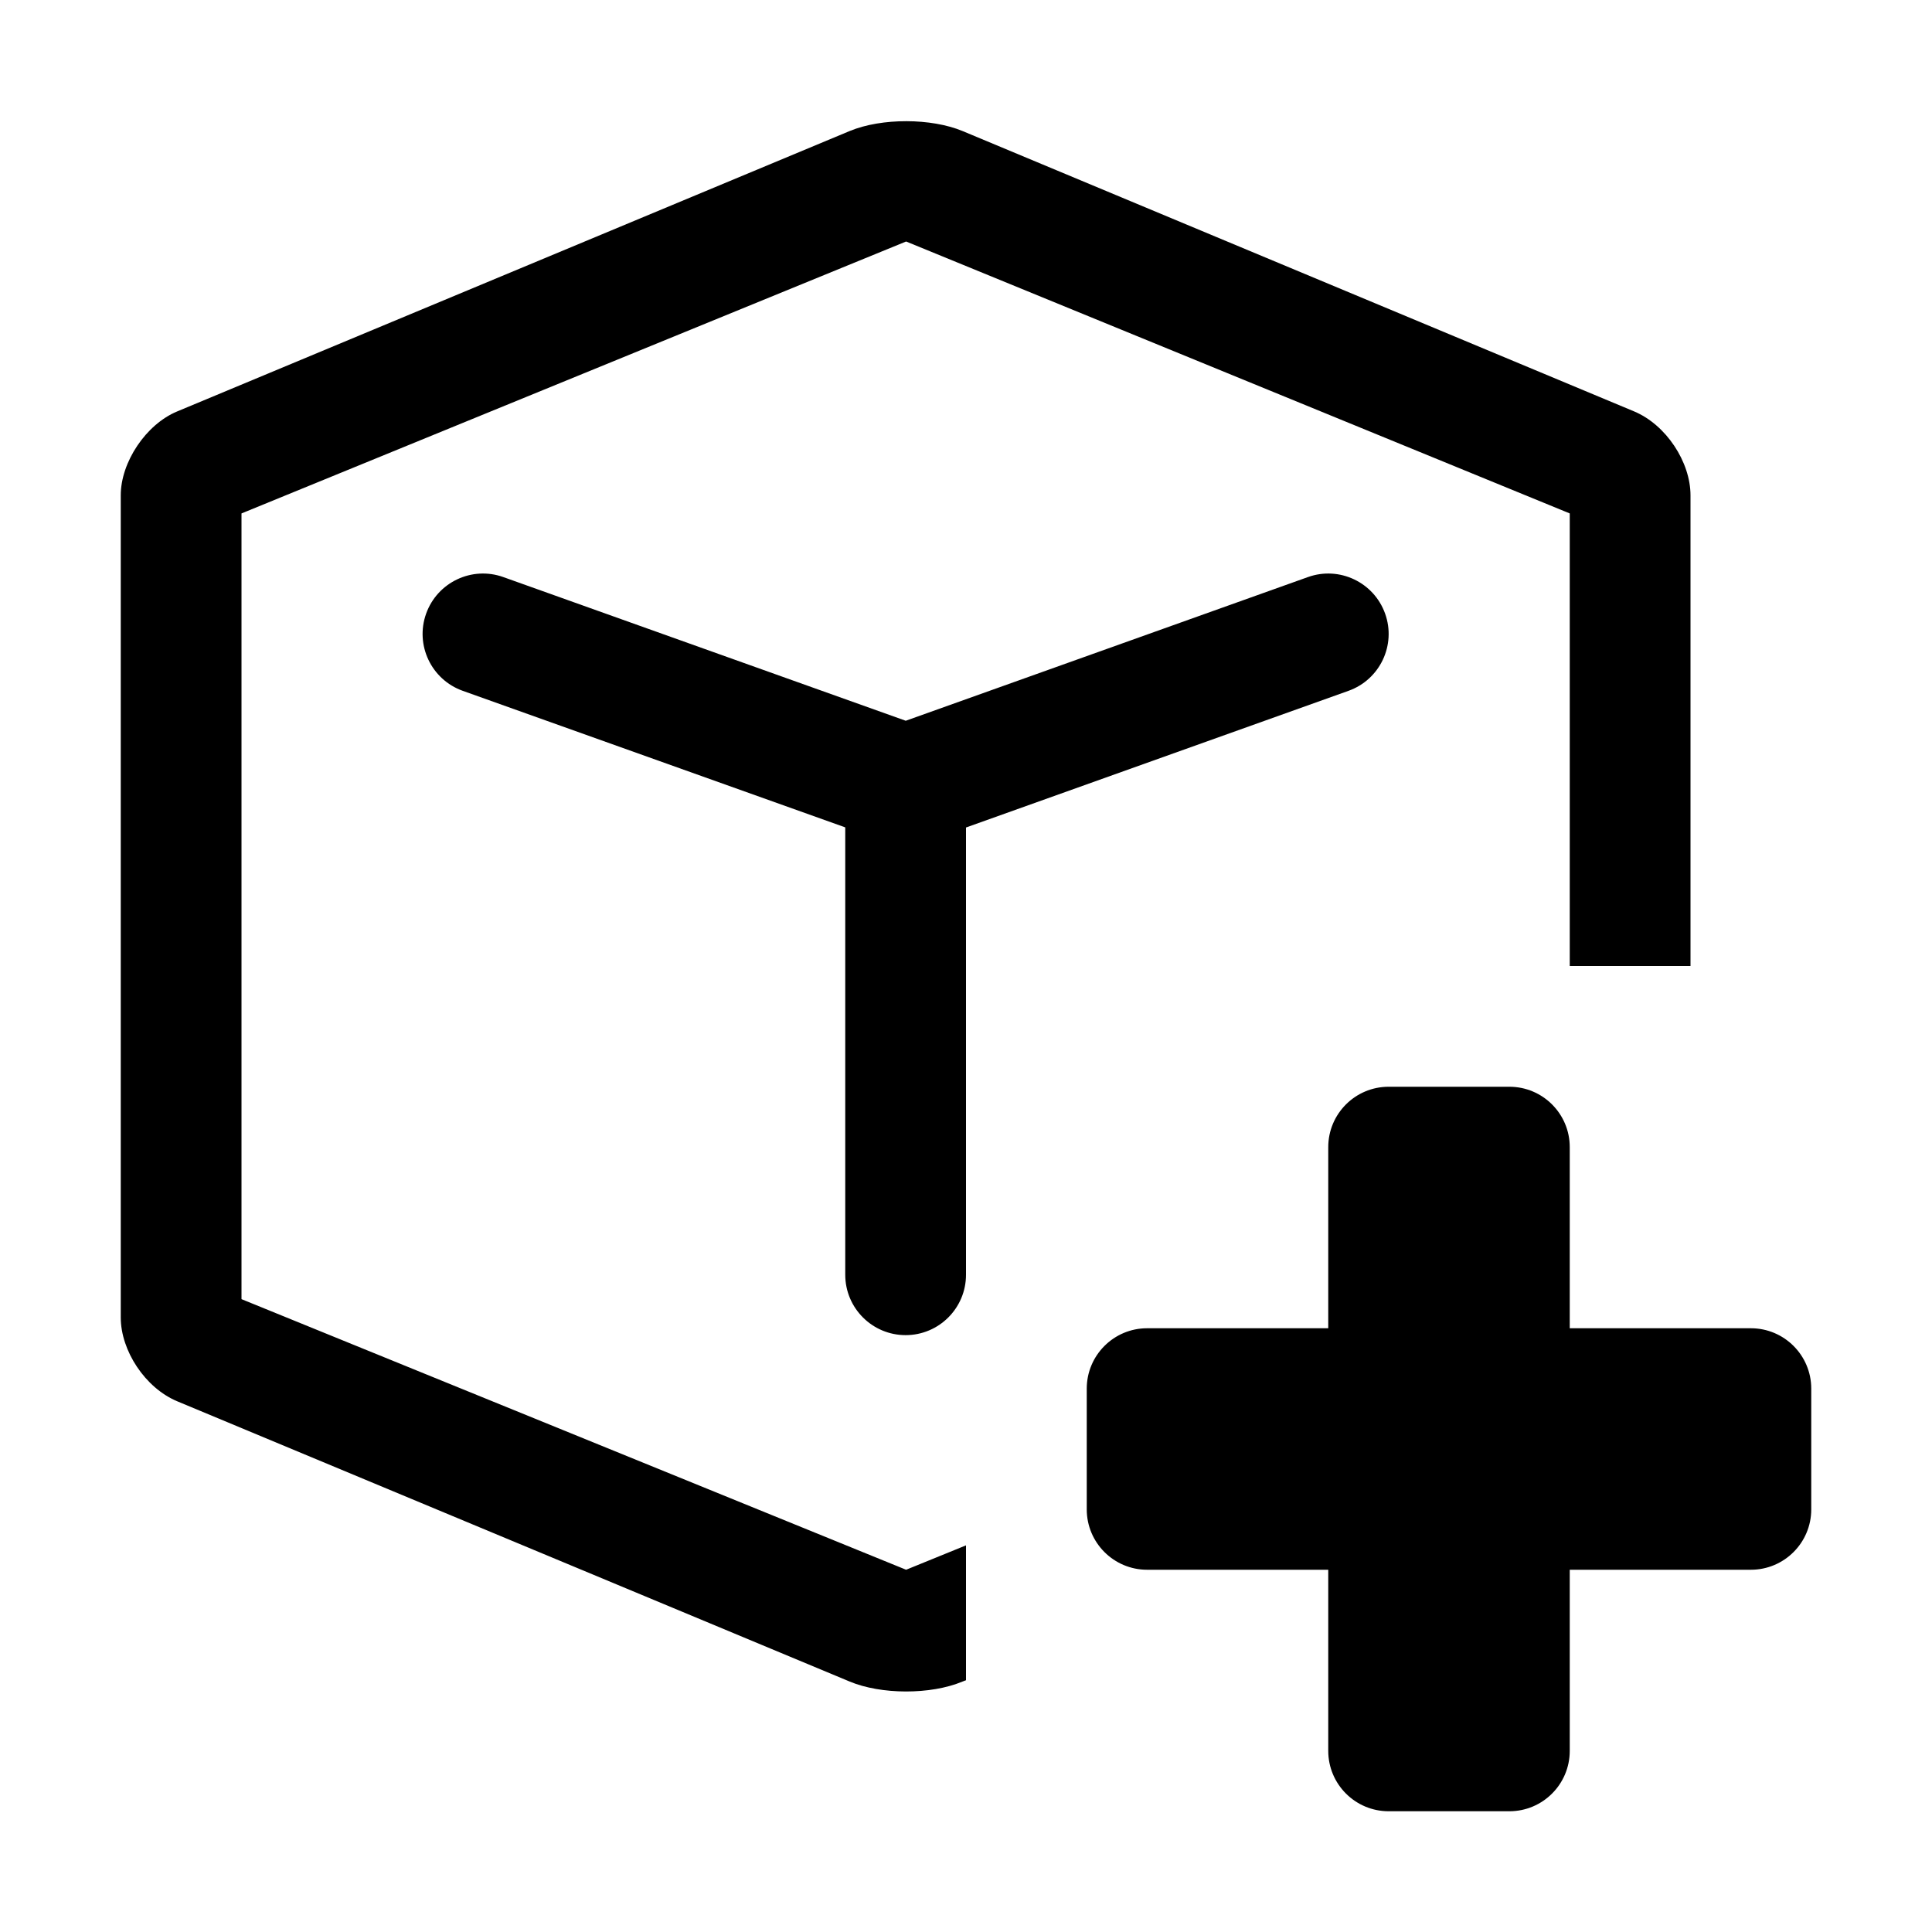
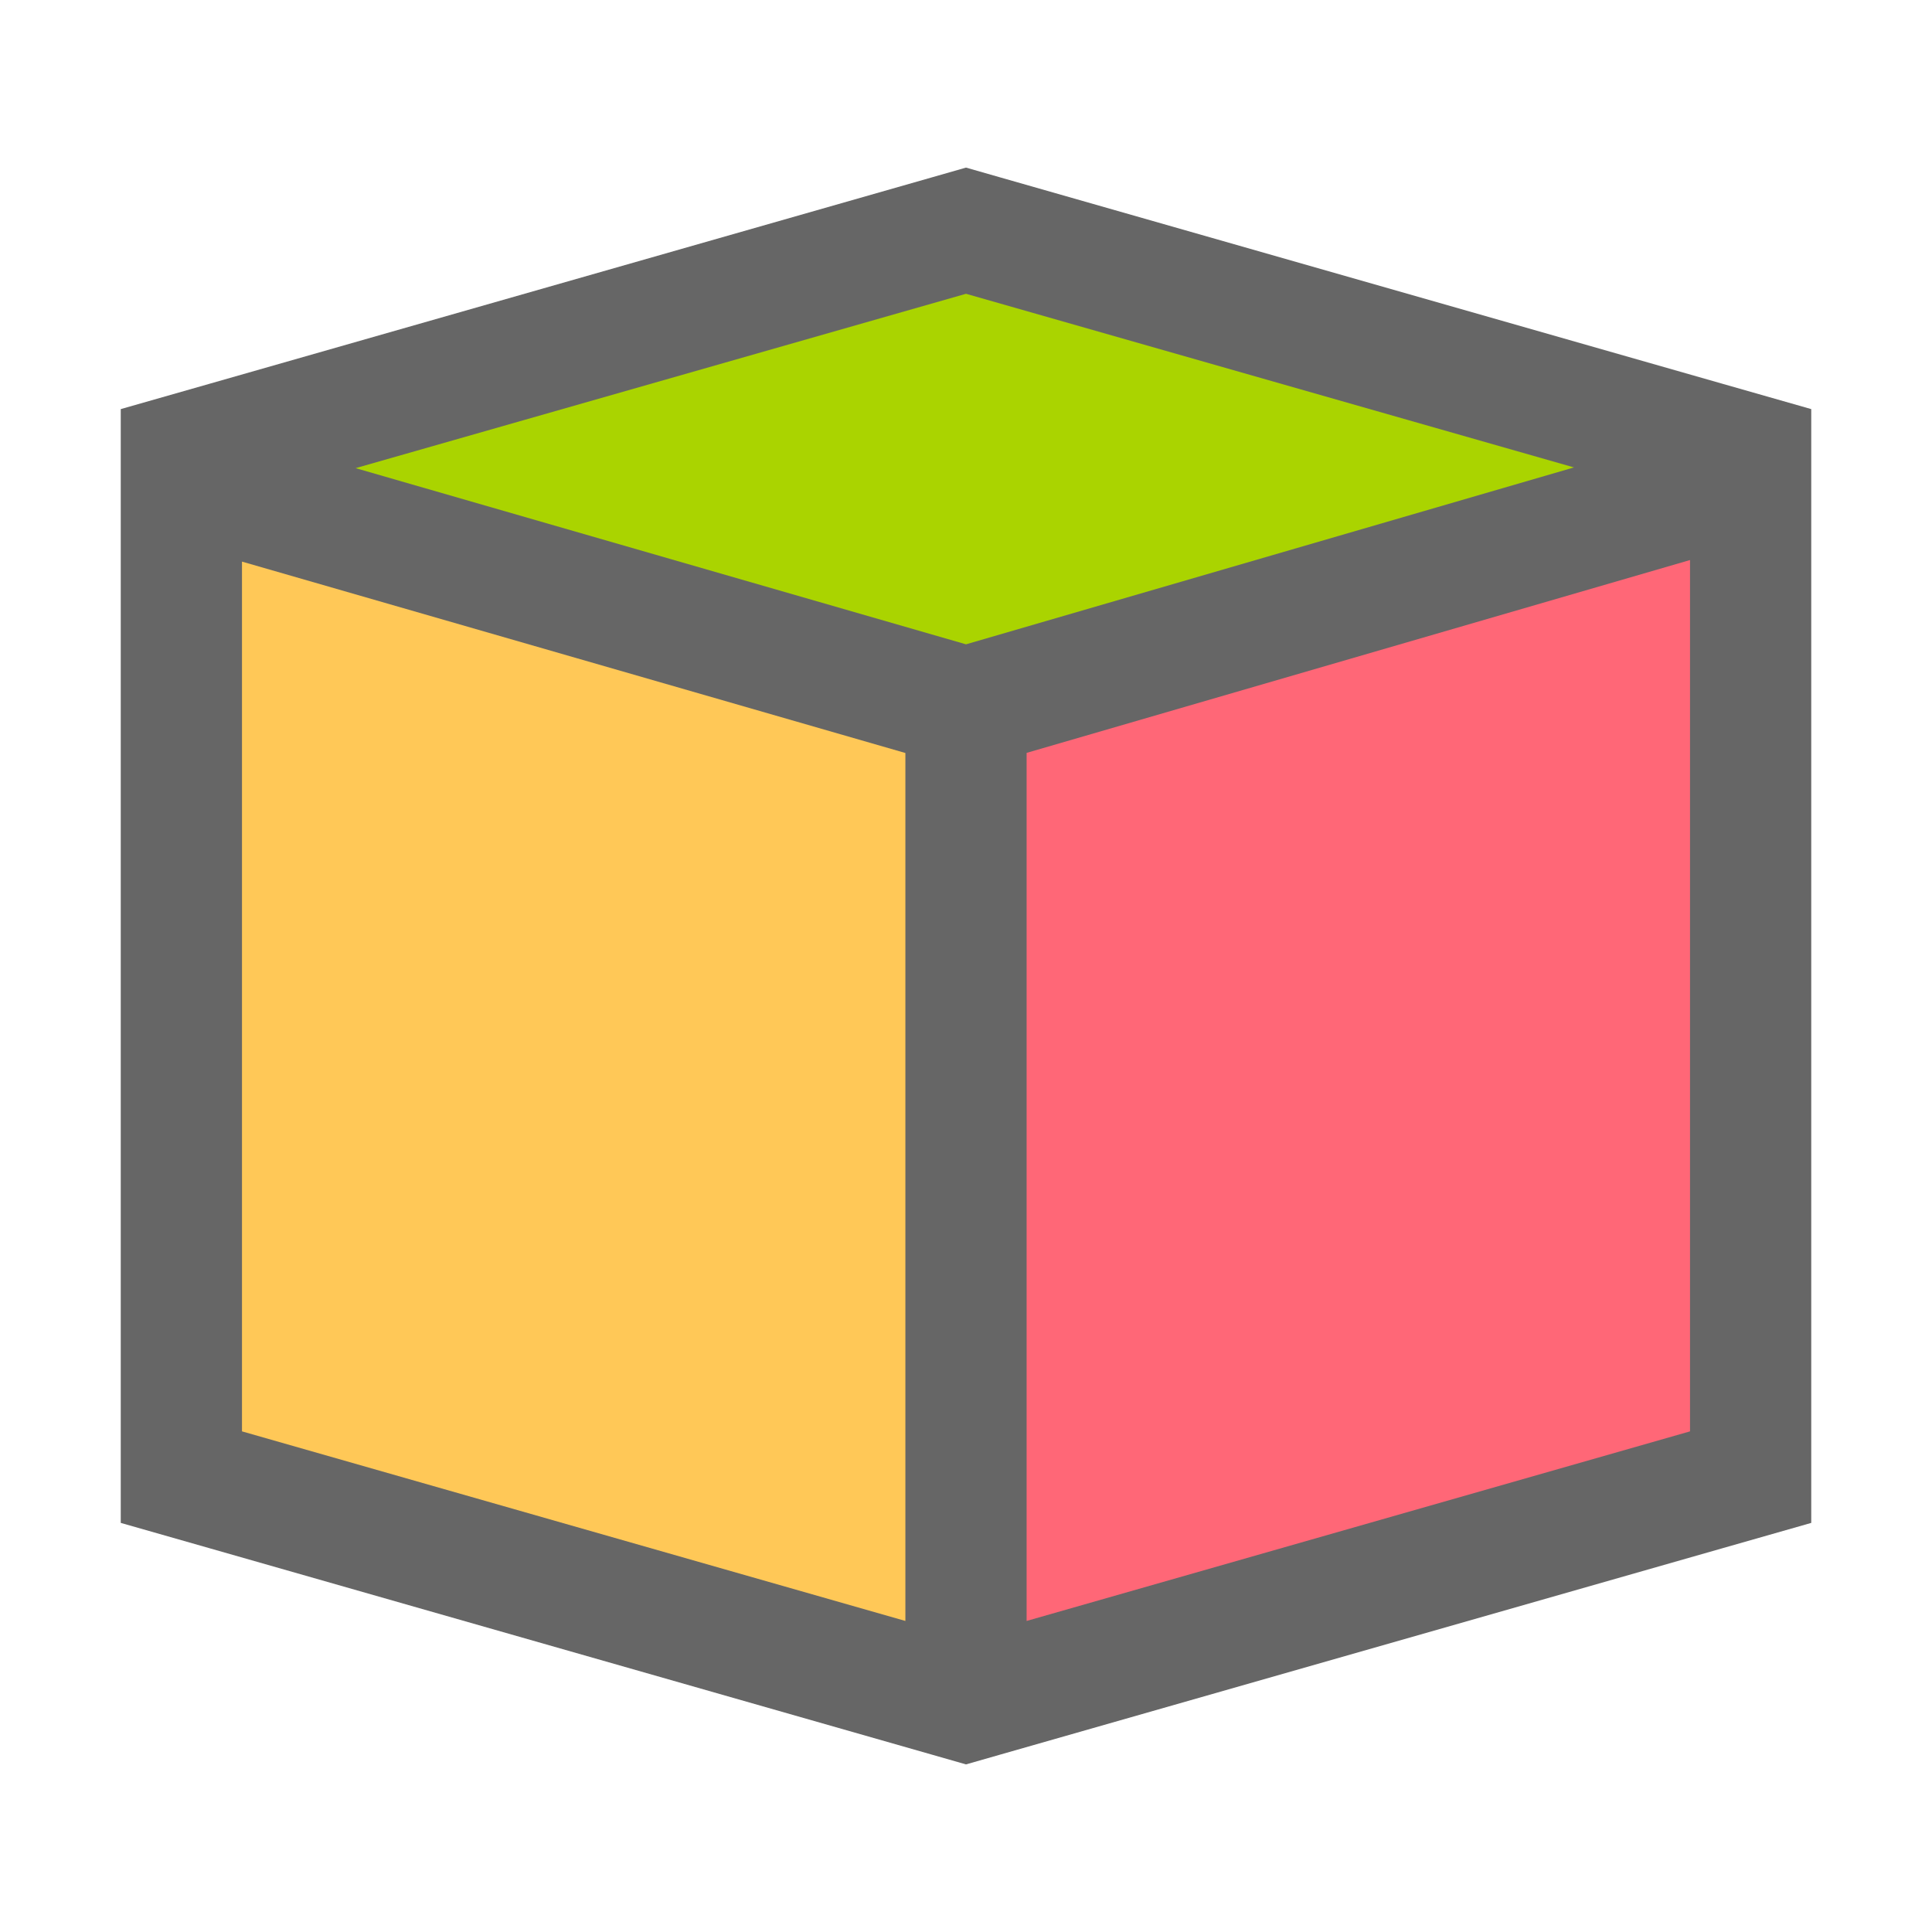
- <svg xmlns="http://www.w3.org/2000/svg" version="1.1" id="Ebene_1" x="0px" y="0px" viewBox="0 0 16 16" enable-background="new 0 0 16 16" xml:space="preserve">
-   <g class="icon-color">
-     <path d="M7.501,5.969 L10.832,4.779 C11.092,4.686 11.378,4.822 11.471,5.082 C11.564,5.342 11.428,5.628 11.168,5.721 L8,6.853 L8,10.557 C8,10.833 7.776,11.057 7.5,11.057 C7.224,11.057 7,10.833 7,10.557 L7,6.852 L3.832,5.721 C3.572,5.628 3.436,5.342 3.529,5.082 C3.622,4.822 3.908,4.686 4.168,4.779 L7.501,5.969 Z M8,13.915 L7.971,13.926 C7.706,14.037 7.295,14.034 7.037,13.926 L1.468,11.605 C1.202,11.494 1,11.186 1,10.91 L1,4.102 C1,3.827 1.209,3.514 1.468,3.407 L7.037,1.085 C7.303,0.975 7.713,0.978 7.971,1.085 L13.533,3.407 C13.798,3.518 14,3.826 14,4.102 L14,8 L13,8 L13,4.252 L7.504,2 L2,4.252 L2,10.759 L7.504,13 L8,12.798 L8,13.915 L8,13.915 Z M13,13 L13,14.5 C13,14.776 12.776,15 12.5,15 L11.5,15 C11.224,15 11,14.776 11,14.5 L11,13 L9.5,13 C9.224,13 9,12.776 9,12.5 L9,11.5 C9,11.224 9.224,11 9.5,11 L11,11 L11,9.5 C11,9.224 11.224,9 11.5,9 L12.5,9 C12.776,9 13,9.224 13,9.5 L13,11 L14.5,11 C14.776,11 15,11.224 15,11.5 L15,12.5 C15,12.776 14.776,13 14.5,13 L13,13 Z" />
-   </g>
+ <svg xmlns="http://www.w3.org/2000/svg" version="1.1" x="0px" y="0px" viewBox="0 0 16 16" enable-background="new 0 0 16 16" xml:space="preserve">
+   <polygon fill="#666666" points="14.271,3.18 8.276,1.467 8,1.388 7.724,1.467 1.729,3.18 1,3.388 1,4.146 1,11.854 1,12.612   1.729,12.82 7.724,14.533 8,14.612 8.276,14.533 14.271,12.82 15,12.612 15,11.854 15,4.146 15,3.388 " />
+   <polygon fill="#AAD400" points="8,2.433 13.035,3.871 8,5.336 2.945,3.877 " />
+   <polygon fill="#FFC857" points="2.004,4.651 7.498,6.236 7.498,13.424 2.004,11.854 " />
+   <polygon fill="#FF6777" points="8.502,13.424 8.502,6.235 13.996,4.638 13.996,11.854 " />
</svg>
